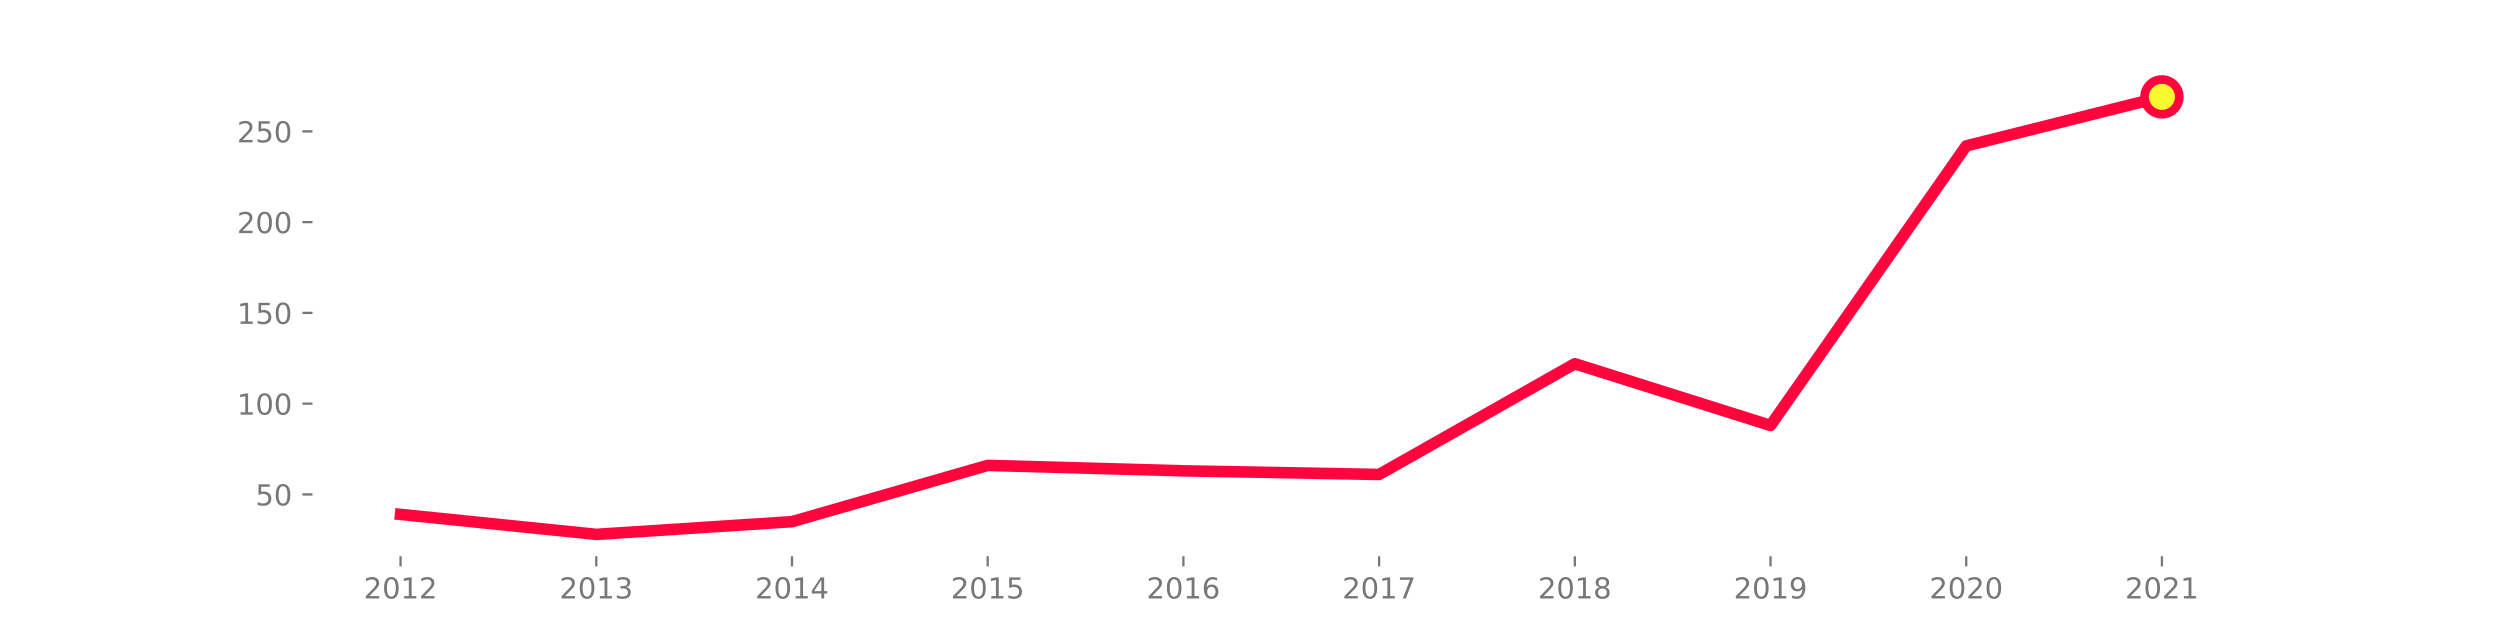
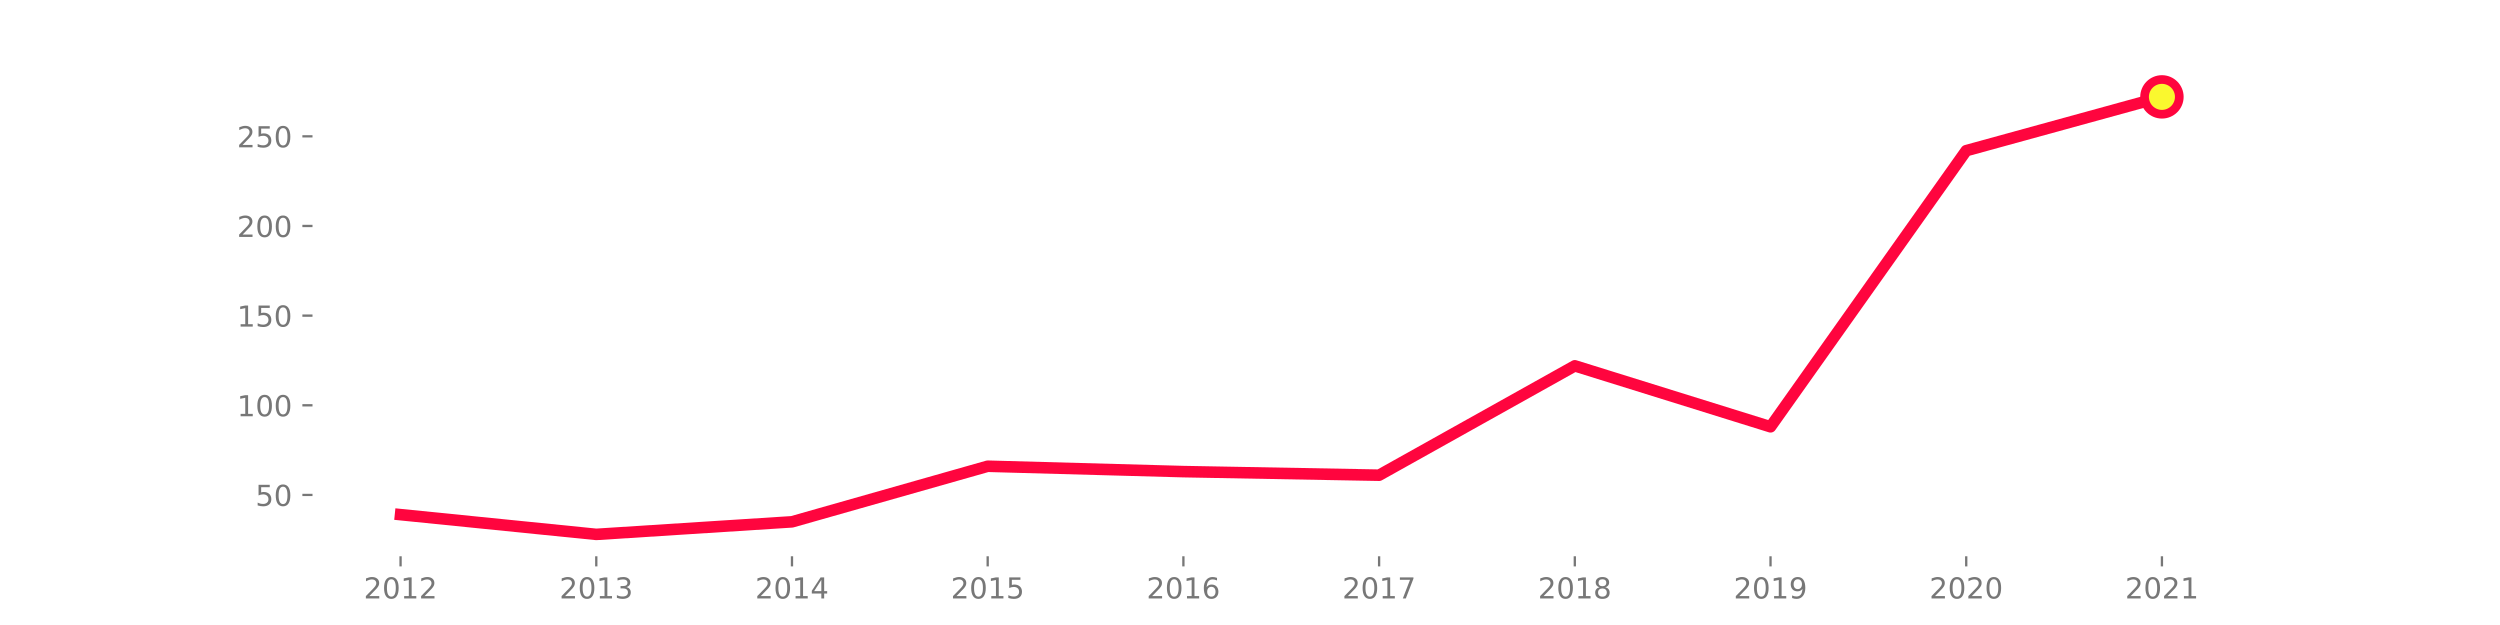
<svg xmlns="http://www.w3.org/2000/svg" xmlns:xlink="http://www.w3.org/1999/xlink" height="216pt" version="1.1" viewBox="0 0 864 216" width="864pt">
  <defs>
    <style type="text/css">*{stroke-linecap:butt;stroke-linejoin:round;}</style>
  </defs>
  <g id="figure_1">
    <g id="patch_1">
      <path d="M 0 216  L 864 216  L 864 0  L 0 0  z " style="fill:none;" />
    </g>
    <g id="axes_1">
      <g id="patch_2">
        <path d="M 108 192.24  L 777.6 192.24  L 777.6 25.92  L 108 25.92  z " style="fill:none;" />
      </g>
      <g id="matplotlib.axis_1">
        <g id="xtick_1">
          <g id="line2d_1">
            <defs>
              <path d="M 0 0  L 0 3.5  " id="m369d5d4faf" style="stroke:#777777;stroke-width:0.8;" />
            </defs>
            <g>
              <use style="fill:#777777;stroke:#777777;stroke-width:0.8;" x="138.436" xlink:href="#m369d5d4faf" y="192.24" />
            </g>
          </g>
          <g id="text_1">
            <g style="fill:#777777;" transform="translate(125.7114 206.8384)scale(0.1 -0.1)">
              <defs>
                <path d="M 19.188 8.297  L 53.609 8.297  L 53.609 0  L 7.328 0  L 7.328 8.297  Q 12.938 14.109 22.625 23.891  Q 32.328 33.688 34.812 36.531  Q 39.547 41.844 41.422 45.531  Q 43.312 49.219 43.312 52.781  Q 43.312 58.594 39.234 62.25  Q 35.156 65.922 28.609 65.922  Q 23.969 65.922 18.812 64.312  Q 13.672 62.703 7.812 59.422  L 7.812 69.391  Q 13.766 71.781 18.938 73  Q 24.125 74.219 28.422 74.219  Q 39.75 74.219 46.484 68.547  Q 53.219 62.891 53.219 53.422  Q 53.219 48.922 51.531 44.891  Q 49.859 40.875 45.406 35.406  Q 44.188 33.984 37.641 27.219  Q 31.109 20.453 19.188 8.297  z " id="DejaVuSans-50" />
                <path d="M 31.781 66.406  Q 24.172 66.406 20.328 58.906  Q 16.5 51.422 16.5 36.375  Q 16.5 21.391 20.328 13.891  Q 24.172 6.391 31.781 6.391  Q 39.453 6.391 43.281 13.891  Q 47.125 21.391 47.125 36.375  Q 47.125 51.422 43.281 58.906  Q 39.453 66.406 31.781 66.406  z M 31.781 74.219  Q 44.047 74.219 50.516 64.516  Q 56.984 54.828 56.984 36.375  Q 56.984 17.969 50.516 8.266  Q 44.047 -1.422 31.781 -1.422  Q 19.531 -1.422 13.062 8.266  Q 6.594 17.969 6.594 36.375  Q 6.594 54.828 13.062 64.516  Q 19.531 74.219 31.781 74.219  z " id="DejaVuSans-48" />
                <path d="M 12.406 8.297  L 28.516 8.297  L 28.516 63.922  L 10.984 60.406  L 10.984 69.391  L 28.422 72.906  L 38.281 72.906  L 38.281 8.297  L 54.391 8.297  L 54.391 0  L 12.406 0  z " id="DejaVuSans-49" />
              </defs>
              <use xlink:href="#DejaVuSans-50" />
              <use x="63.623" xlink:href="#DejaVuSans-48" />
              <use x="127.246" xlink:href="#DejaVuSans-49" />
              <use x="190.869" xlink:href="#DejaVuSans-50" />
            </g>
          </g>
        </g>
        <g id="xtick_2">
          <g id="line2d_2">
            <g>
              <use style="fill:#777777;stroke:#777777;stroke-width:0.8;" x="206.073" xlink:href="#m369d5d4faf" y="192.24" />
            </g>
          </g>
          <g id="text_2">
            <g style="fill:#777777;" transform="translate(193.3477 206.8384)scale(0.1 -0.1)">
              <defs>
                <path d="M 40.578 39.312  Q 47.656 37.797 51.625 33  Q 55.609 28.219 55.609 21.188  Q 55.609 10.406 48.188 4.484  Q 40.766 -1.422 27.094 -1.422  Q 22.516 -1.422 17.656 -0.516  Q 12.797 0.391 7.625 2.203  L 7.625 11.719  Q 11.719 9.328 16.594 8.109  Q 21.484 6.891 26.812 6.891  Q 36.078 6.891 40.938 10.547  Q 45.797 14.203 45.797 21.188  Q 45.797 27.641 41.281 31.266  Q 36.766 34.906 28.719 34.906  L 20.219 34.906  L 20.219 43.016  L 29.109 43.016  Q 36.375 43.016 40.234 45.922  Q 44.094 48.828 44.094 54.297  Q 44.094 59.906 40.109 62.906  Q 36.141 65.922 28.719 65.922  Q 24.656 65.922 20.016 65.031  Q 15.375 64.156 9.812 62.312  L 9.812 71.094  Q 15.438 72.656 20.344 73.438  Q 25.25 74.219 29.594 74.219  Q 40.828 74.219 47.359 69.109  Q 53.906 64.016 53.906 55.328  Q 53.906 49.266 50.438 45.094  Q 46.969 40.922 40.578 39.312  z " id="DejaVuSans-51" />
              </defs>
              <use xlink:href="#DejaVuSans-50" />
              <use x="63.623" xlink:href="#DejaVuSans-48" />
              <use x="127.246" xlink:href="#DejaVuSans-49" />
              <use x="190.869" xlink:href="#DejaVuSans-51" />
            </g>
          </g>
        </g>
        <g id="xtick_3">
          <g id="line2d_3">
            <g>
              <use style="fill:#777777;stroke:#777777;stroke-width:0.8;" x="273.709" xlink:href="#m369d5d4faf" y="192.24" />
            </g>
          </g>
          <g id="text_3">
            <g style="fill:#777777;" transform="translate(260.9841 206.8384)scale(0.1 -0.1)">
              <defs>
                <path d="M 37.797 64.312  L 12.891 25.391  L 37.797 25.391  z M 35.203 72.906  L 47.609 72.906  L 47.609 25.391  L 58.016 25.391  L 58.016 17.188  L 47.609 17.188  L 47.609 0  L 37.797 0  L 37.797 17.188  L 4.891 17.188  L 4.891 26.703  z " id="DejaVuSans-52" />
              </defs>
              <use xlink:href="#DejaVuSans-50" />
              <use x="63.623" xlink:href="#DejaVuSans-48" />
              <use x="127.246" xlink:href="#DejaVuSans-49" />
              <use x="190.869" xlink:href="#DejaVuSans-52" />
            </g>
          </g>
        </g>
        <g id="xtick_4">
          <g id="line2d_4">
            <g>
              <use style="fill:#777777;stroke:#777777;stroke-width:0.8;" x="341.345" xlink:href="#m369d5d4faf" y="192.24" />
            </g>
          </g>
          <g id="text_4">
            <g style="fill:#777777;" transform="translate(328.6205 206.8384)scale(0.1 -0.1)">
              <defs>
                <path d="M 10.797 72.906  L 49.516 72.906  L 49.516 64.594  L 19.828 64.594  L 19.828 46.734  Q 21.969 47.469 24.109 47.828  Q 26.266 48.188 28.422 48.188  Q 40.625 48.188 47.75 41.5  Q 54.891 34.812 54.891 23.391  Q 54.891 11.625 47.562 5.094  Q 40.234 -1.422 26.906 -1.422  Q 22.312 -1.422 17.547 -0.641  Q 12.797 0.141 7.719 1.703  L 7.719 11.625  Q 12.109 9.234 16.797 8.062  Q 21.484 6.891 26.703 6.891  Q 35.156 6.891 40.078 11.328  Q 45.016 15.766 45.016 23.391  Q 45.016 31 40.078 35.438  Q 35.156 39.891 26.703 39.891  Q 22.75 39.891 18.812 39.016  Q 14.891 38.141 10.797 36.281  z " id="DejaVuSans-53" />
              </defs>
              <use xlink:href="#DejaVuSans-50" />
              <use x="63.623" xlink:href="#DejaVuSans-48" />
              <use x="127.246" xlink:href="#DejaVuSans-49" />
              <use x="190.869" xlink:href="#DejaVuSans-53" />
            </g>
          </g>
        </g>
        <g id="xtick_5">
          <g id="line2d_5">
            <g>
              <use style="fill:#777777;stroke:#777777;stroke-width:0.8;" x="408.982" xlink:href="#m369d5d4faf" y="192.24" />
            </g>
          </g>
          <g id="text_5">
            <g style="fill:#777777;" transform="translate(396.2568 206.8384)scale(0.1 -0.1)">
              <defs>
                <path d="M 33.016 40.375  Q 26.375 40.375 22.484 35.828  Q 18.609 31.297 18.609 23.391  Q 18.609 15.531 22.484 10.953  Q 26.375 6.391 33.016 6.391  Q 39.656 6.391 43.531 10.953  Q 47.406 15.531 47.406 23.391  Q 47.406 31.297 43.531 35.828  Q 39.656 40.375 33.016 40.375  z M 52.594 71.297  L 52.594 62.312  Q 48.875 64.062 45.094 64.984  Q 41.312 65.922 37.594 65.922  Q 27.828 65.922 22.672 59.328  Q 17.531 52.734 16.797 39.406  Q 19.672 43.656 24.016 45.922  Q 28.375 48.188 33.594 48.188  Q 44.578 48.188 50.953 41.516  Q 57.328 34.859 57.328 23.391  Q 57.328 12.156 50.688 5.359  Q 44.047 -1.422 33.016 -1.422  Q 20.359 -1.422 13.672 8.266  Q 6.984 17.969 6.984 36.375  Q 6.984 53.656 15.188 63.938  Q 23.391 74.219 37.203 74.219  Q 40.922 74.219 44.703 73.484  Q 48.484 72.75 52.594 71.297  z " id="DejaVuSans-54" />
              </defs>
              <use xlink:href="#DejaVuSans-50" />
              <use x="63.623" xlink:href="#DejaVuSans-48" />
              <use x="127.246" xlink:href="#DejaVuSans-49" />
              <use x="190.869" xlink:href="#DejaVuSans-54" />
            </g>
          </g>
        </g>
        <g id="xtick_6">
          <g id="line2d_6">
            <g>
              <use style="fill:#777777;stroke:#777777;stroke-width:0.8;" x="476.618" xlink:href="#m369d5d4faf" y="192.24" />
            </g>
          </g>
          <g id="text_6">
            <g style="fill:#777777;" transform="translate(463.8932 206.8384)scale(0.1 -0.1)">
              <defs>
                <path d="M 8.203 72.906  L 55.078 72.906  L 55.078 68.703  L 28.609 0  L 18.312 0  L 43.219 64.594  L 8.203 64.594  z " id="DejaVuSans-55" />
              </defs>
              <use xlink:href="#DejaVuSans-50" />
              <use x="63.623" xlink:href="#DejaVuSans-48" />
              <use x="127.246" xlink:href="#DejaVuSans-49" />
              <use x="190.869" xlink:href="#DejaVuSans-55" />
            </g>
          </g>
        </g>
        <g id="xtick_7">
          <g id="line2d_7">
            <g>
              <use style="fill:#777777;stroke:#777777;stroke-width:0.8;" x="544.255" xlink:href="#m369d5d4faf" y="192.24" />
            </g>
          </g>
          <g id="text_7">
            <g style="fill:#777777;" transform="translate(531.5295 206.8384)scale(0.1 -0.1)">
              <defs>
                <path d="M 31.781 34.625  Q 24.75 34.625 20.719 30.859  Q 16.703 27.094 16.703 20.516  Q 16.703 13.922 20.719 10.156  Q 24.75 6.391 31.781 6.391  Q 38.812 6.391 42.859 10.172  Q 46.922 13.969 46.922 20.516  Q 46.922 27.094 42.891 30.859  Q 38.875 34.625 31.781 34.625  z M 21.922 38.812  Q 15.578 40.375 12.031 44.719  Q 8.5 49.078 8.5 55.328  Q 8.5 64.062 14.719 69.141  Q 20.953 74.219 31.781 74.219  Q 42.672 74.219 48.875 69.141  Q 55.078 64.062 55.078 55.328  Q 55.078 49.078 51.531 44.719  Q 48 40.375 41.703 38.812  Q 48.828 37.156 52.797 32.312  Q 56.781 27.484 56.781 20.516  Q 56.781 9.906 50.312 4.234  Q 43.844 -1.422 31.781 -1.422  Q 19.734 -1.422 13.25 4.234  Q 6.781 9.906 6.781 20.516  Q 6.781 27.484 10.781 32.312  Q 14.797 37.156 21.922 38.812  z M 18.312 54.391  Q 18.312 48.734 21.844 45.562  Q 25.391 42.391 31.781 42.391  Q 38.141 42.391 41.719 45.562  Q 45.312 48.734 45.312 54.391  Q 45.312 60.062 41.719 63.234  Q 38.141 66.406 31.781 66.406  Q 25.391 66.406 21.844 63.234  Q 18.312 60.062 18.312 54.391  z " id="DejaVuSans-56" />
              </defs>
              <use xlink:href="#DejaVuSans-50" />
              <use x="63.623" xlink:href="#DejaVuSans-48" />
              <use x="127.246" xlink:href="#DejaVuSans-49" />
              <use x="190.869" xlink:href="#DejaVuSans-56" />
            </g>
          </g>
        </g>
        <g id="xtick_8">
          <g id="line2d_8">
            <g>
              <use style="fill:#777777;stroke:#777777;stroke-width:0.8;" x="611.891" xlink:href="#m369d5d4faf" y="192.24" />
            </g>
          </g>
          <g id="text_8">
            <g style="fill:#777777;" transform="translate(599.1659 206.8384)scale(0.1 -0.1)">
              <defs>
                <path d="M 10.984 1.516  L 10.984 10.5  Q 14.703 8.734 18.5 7.812  Q 22.312 6.891 25.984 6.891  Q 35.75 6.891 40.891 13.453  Q 46.047 20.016 46.781 33.406  Q 43.953 29.203 39.594 26.953  Q 35.25 24.703 29.984 24.703  Q 19.047 24.703 12.672 31.312  Q 6.297 37.938 6.297 49.422  Q 6.297 60.641 12.938 67.422  Q 19.578 74.219 30.609 74.219  Q 43.266 74.219 49.922 64.516  Q 56.594 54.828 56.594 36.375  Q 56.594 19.141 48.406 8.859  Q 40.234 -1.422 26.422 -1.422  Q 22.703 -1.422 18.891 -0.688  Q 15.094 0.047 10.984 1.516  z M 30.609 32.422  Q 37.25 32.422 41.125 36.953  Q 45.016 41.5 45.016 49.422  Q 45.016 57.281 41.125 61.844  Q 37.25 66.406 30.609 66.406  Q 23.969 66.406 20.094 61.844  Q 16.219 57.281 16.219 49.422  Q 16.219 41.5 20.094 36.953  Q 23.969 32.422 30.609 32.422  z " id="DejaVuSans-57" />
              </defs>
              <use xlink:href="#DejaVuSans-50" />
              <use x="63.623" xlink:href="#DejaVuSans-48" />
              <use x="127.246" xlink:href="#DejaVuSans-49" />
              <use x="190.869" xlink:href="#DejaVuSans-57" />
            </g>
          </g>
        </g>
        <g id="xtick_9">
          <g id="line2d_9">
            <g>
              <use style="fill:#777777;stroke:#777777;stroke-width:0.8;" x="679.527" xlink:href="#m369d5d4faf" y="192.24" />
            </g>
          </g>
          <g id="text_9">
            <g style="fill:#777777;" transform="translate(666.8023 206.8384)scale(0.1 -0.1)">
              <use xlink:href="#DejaVuSans-50" />
              <use x="63.623" xlink:href="#DejaVuSans-48" />
              <use x="127.246" xlink:href="#DejaVuSans-50" />
              <use x="190.869" xlink:href="#DejaVuSans-48" />
            </g>
          </g>
        </g>
        <g id="xtick_10">
          <g id="line2d_10">
            <g>
              <use style="fill:#777777;stroke:#777777;stroke-width:0.8;" x="747.164" xlink:href="#m369d5d4faf" y="192.24" />
            </g>
          </g>
          <g id="text_10">
            <g style="fill:#777777;" transform="translate(734.4386 206.8384)scale(0.1 -0.1)">
              <use xlink:href="#DejaVuSans-50" />
              <use x="63.623" xlink:href="#DejaVuSans-48" />
              <use x="127.246" xlink:href="#DejaVuSans-50" />
              <use x="190.869" xlink:href="#DejaVuSans-49" />
            </g>
          </g>
        </g>
      </g>
      <g id="matplotlib.axis_2">
        <g id="ytick_1">
          <g id="line2d_11">
            <defs>
              <path d="M 0 0  L -3.5 0  " id="m733c687d9e" style="stroke:#777777;stroke-width:0.8;" />
            </defs>
            <g>
-               <use style="fill:#777777;stroke:#777777;stroke-width:0.8;" x="108" xlink:href="#m733c687d9e" y="170.878" />
+               <use style="fill:#777777;stroke:#777777;stroke-width:0.8;" x="108" xlink:href="#m733c687d9e" y="171.047" />
            </g>
          </g>
          <g id="text_11">
-             <g style="fill:#777777;" transform="translate(88.275 174.6767)scale(0.1 -0.1)">
+             <g style="fill:#777777;" transform="translate(88.275 174.8464)scale(0.1 -0.1)">
              <use xlink:href="#DejaVuSans-53" />
              <use x="63.623" xlink:href="#DejaVuSans-48" />
            </g>
          </g>
        </g>
        <g id="ytick_2">
          <g id="line2d_12">
            <g>
-               <use style="fill:#777777;stroke:#777777;stroke-width:0.8;" x="108" xlink:href="#m733c687d9e" y="139.508" />
+               <use style="fill:#777777;stroke:#777777;stroke-width:0.8;" x="108" xlink:href="#m733c687d9e" y="140.064" />
            </g>
          </g>
          <g id="text_12">
-             <g style="fill:#777777;" transform="translate(81.9125 143.3074)scale(0.1 -0.1)">
+             <g style="fill:#777777;" transform="translate(81.9125 143.8628)scale(0.1 -0.1)">
              <use xlink:href="#DejaVuSans-49" />
              <use x="63.623" xlink:href="#DejaVuSans-48" />
              <use x="127.246" xlink:href="#DejaVuSans-48" />
            </g>
          </g>
        </g>
        <g id="ytick_3">
          <g id="line2d_13">
            <g>
-               <use style="fill:#777777;stroke:#777777;stroke-width:0.8;" x="108" xlink:href="#m733c687d9e" y="108.139" />
+               <use style="fill:#777777;stroke:#777777;stroke-width:0.8;" x="108" xlink:href="#m733c687d9e" y="109.08" />
            </g>
          </g>
          <g id="text_13">
-             <g style="fill:#777777;" transform="translate(81.9125 111.9381)scale(0.1 -0.1)">
+             <g style="fill:#777777;" transform="translate(81.9125 112.8792)scale(0.1 -0.1)">
              <use xlink:href="#DejaVuSans-49" />
              <use x="63.623" xlink:href="#DejaVuSans-53" />
              <use x="127.246" xlink:href="#DejaVuSans-48" />
            </g>
          </g>
        </g>
        <g id="ytick_4">
          <g id="line2d_14">
            <g>
-               <use style="fill:#777777;stroke:#777777;stroke-width:0.8;" x="108" xlink:href="#m733c687d9e" y="76.77" />
+               <use style="fill:#777777;stroke:#777777;stroke-width:0.8;" x="108" xlink:href="#m733c687d9e" y="78.096" />
            </g>
          </g>
          <g id="text_14">
-             <g style="fill:#777777;" transform="translate(81.9125 80.56884)scale(0.1 -0.1)">
+             <g style="fill:#777777;" transform="translate(81.9125 81.89561)scale(0.1 -0.1)">
              <use xlink:href="#DejaVuSans-50" />
              <use x="63.623" xlink:href="#DejaVuSans-48" />
              <use x="127.246" xlink:href="#DejaVuSans-48" />
            </g>
          </g>
        </g>
        <g id="ytick_5">
          <g id="line2d_15">
            <g>
-               <use style="fill:#777777;stroke:#777777;stroke-width:0.8;" x="108" xlink:href="#m733c687d9e" y="45.4" />
+               <use style="fill:#777777;stroke:#777777;stroke-width:0.8;" x="108" xlink:href="#m733c687d9e" y="47.113" />
            </g>
          </g>
          <g id="text_15">
-             <g style="fill:#777777;" transform="translate(81.9125 49.19955)scale(0.1 -0.1)">
+             <g style="fill:#777777;" transform="translate(81.9125 50.91201)scale(0.1 -0.1)">
              <use xlink:href="#DejaVuSans-50" />
              <use x="63.623" xlink:href="#DejaVuSans-53" />
              <use x="127.246" xlink:href="#DejaVuSans-48" />
            </g>
          </g>
        </g>
      </g>
      <g id="line2d_16">
-         <path clip-path="url(#p371792d809)" d="M 138.436 177.779  L 206.073 184.68  L 273.709 180.288  L 341.345 160.839  L 408.982 162.721  L 476.618 163.976  L 544.255 125.706  L 611.891 147.037  L 679.527 50.419  L 747.164 33.48  " style="fill:none;stroke:#ff053e;stroke-linecap:square;stroke-width:4;" />
+         <path clip-path="url(#p371792d809)" d="M 138.436 177.864  L 206.073 184.68  L 273.709 180.342  L 341.345 161.132  L 408.982 162.991  L 476.618 164.231  L 544.255 126.431  L 611.891 147.5  L 679.527 52.07  L 747.164 33.48  " style="fill:none;stroke:#ff053e;stroke-linecap:square;stroke-width:4;" />
      </g>
      <g id="line2d_17">
        <path clip-path="url(#p371792d809)" d="M 747.164 33.48  " style="fill:none;stroke:#ff053e;stroke-linecap:square;stroke-width:4;" />
        <defs>
          <path d="M 0 6  C 1.591 6 3.117 5.368 4.243 4.243  C 5.368 3.117 6 1.591 6 0  C 6 -1.591 5.368 -3.117 4.243 -4.243  C 3.117 -5.368 1.591 -6 0 -6  C -1.591 -6 -3.117 -5.368 -4.243 -4.243  C -5.368 -3.117 -6 -1.591 -6 0  C -6 1.591 -5.368 3.117 -4.243 4.243  C -3.117 5.368 -1.591 6 0 6  z " id="m761ea37a20" style="stroke:#ff053e;stroke-width:3;" />
        </defs>
        <g clip-path="url(#p371792d809)">
          <use style="fill:#faf82e;stroke:#ff053e;stroke-width:3;" x="747.164" xlink:href="#m761ea37a20" y="33.48" />
        </g>
      </g>
    </g>
  </g>
  <defs>
    <clipPath id="p371792d809">
      <rect height="166.32" width="669.6" x="108" y="25.92" />
    </clipPath>
  </defs>
</svg>
